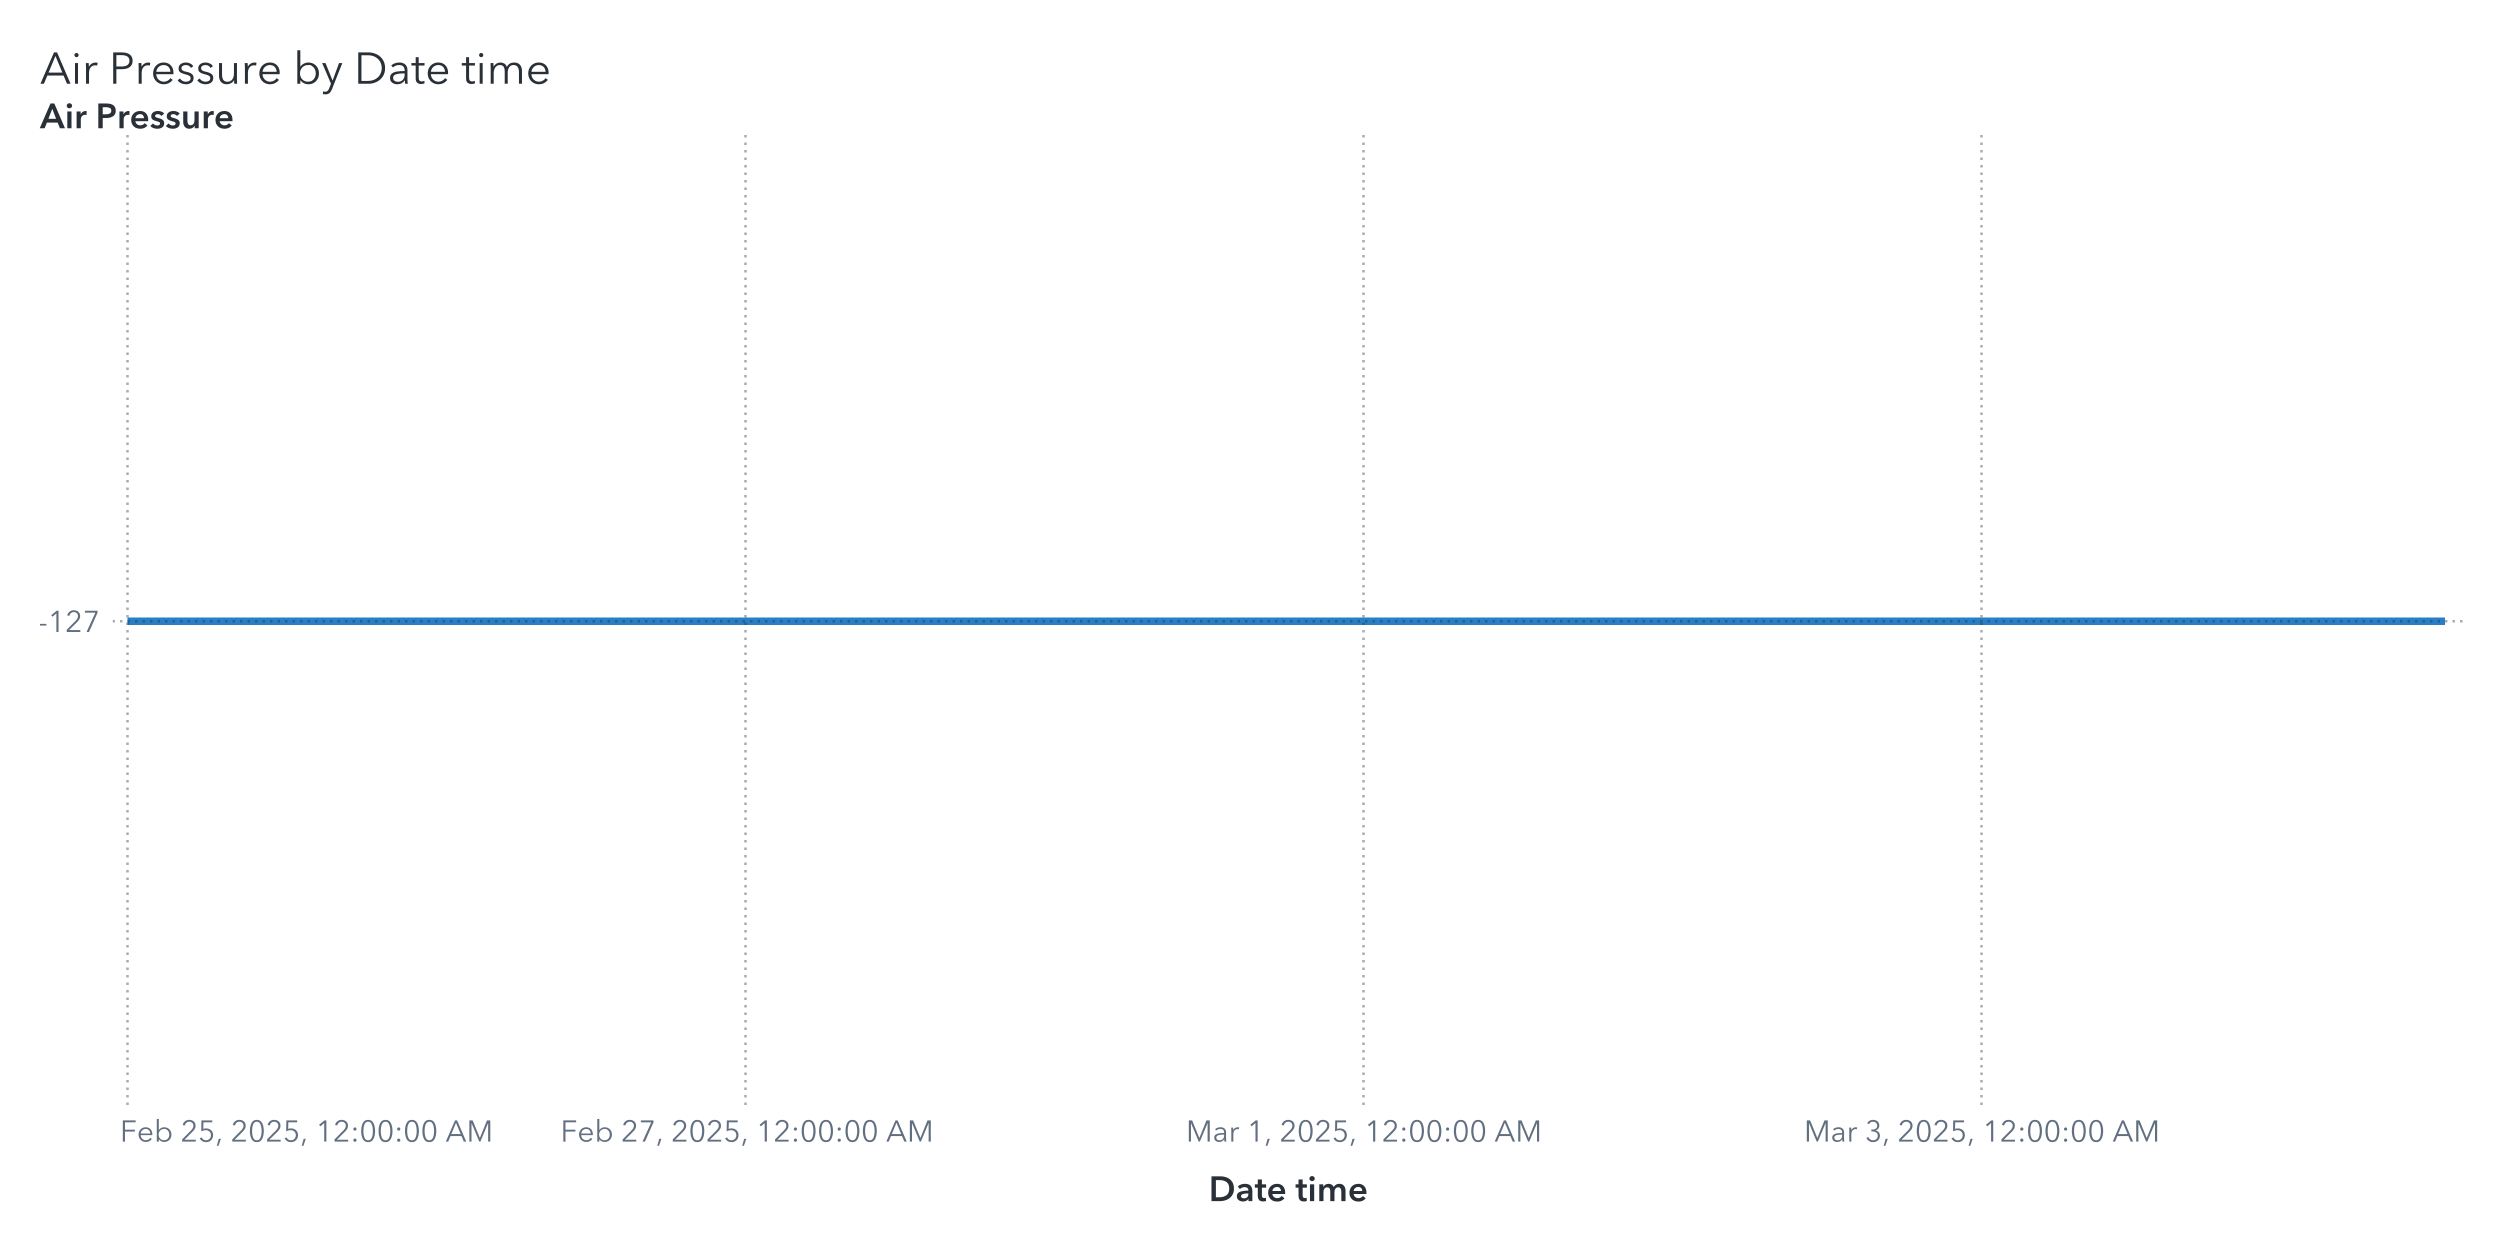
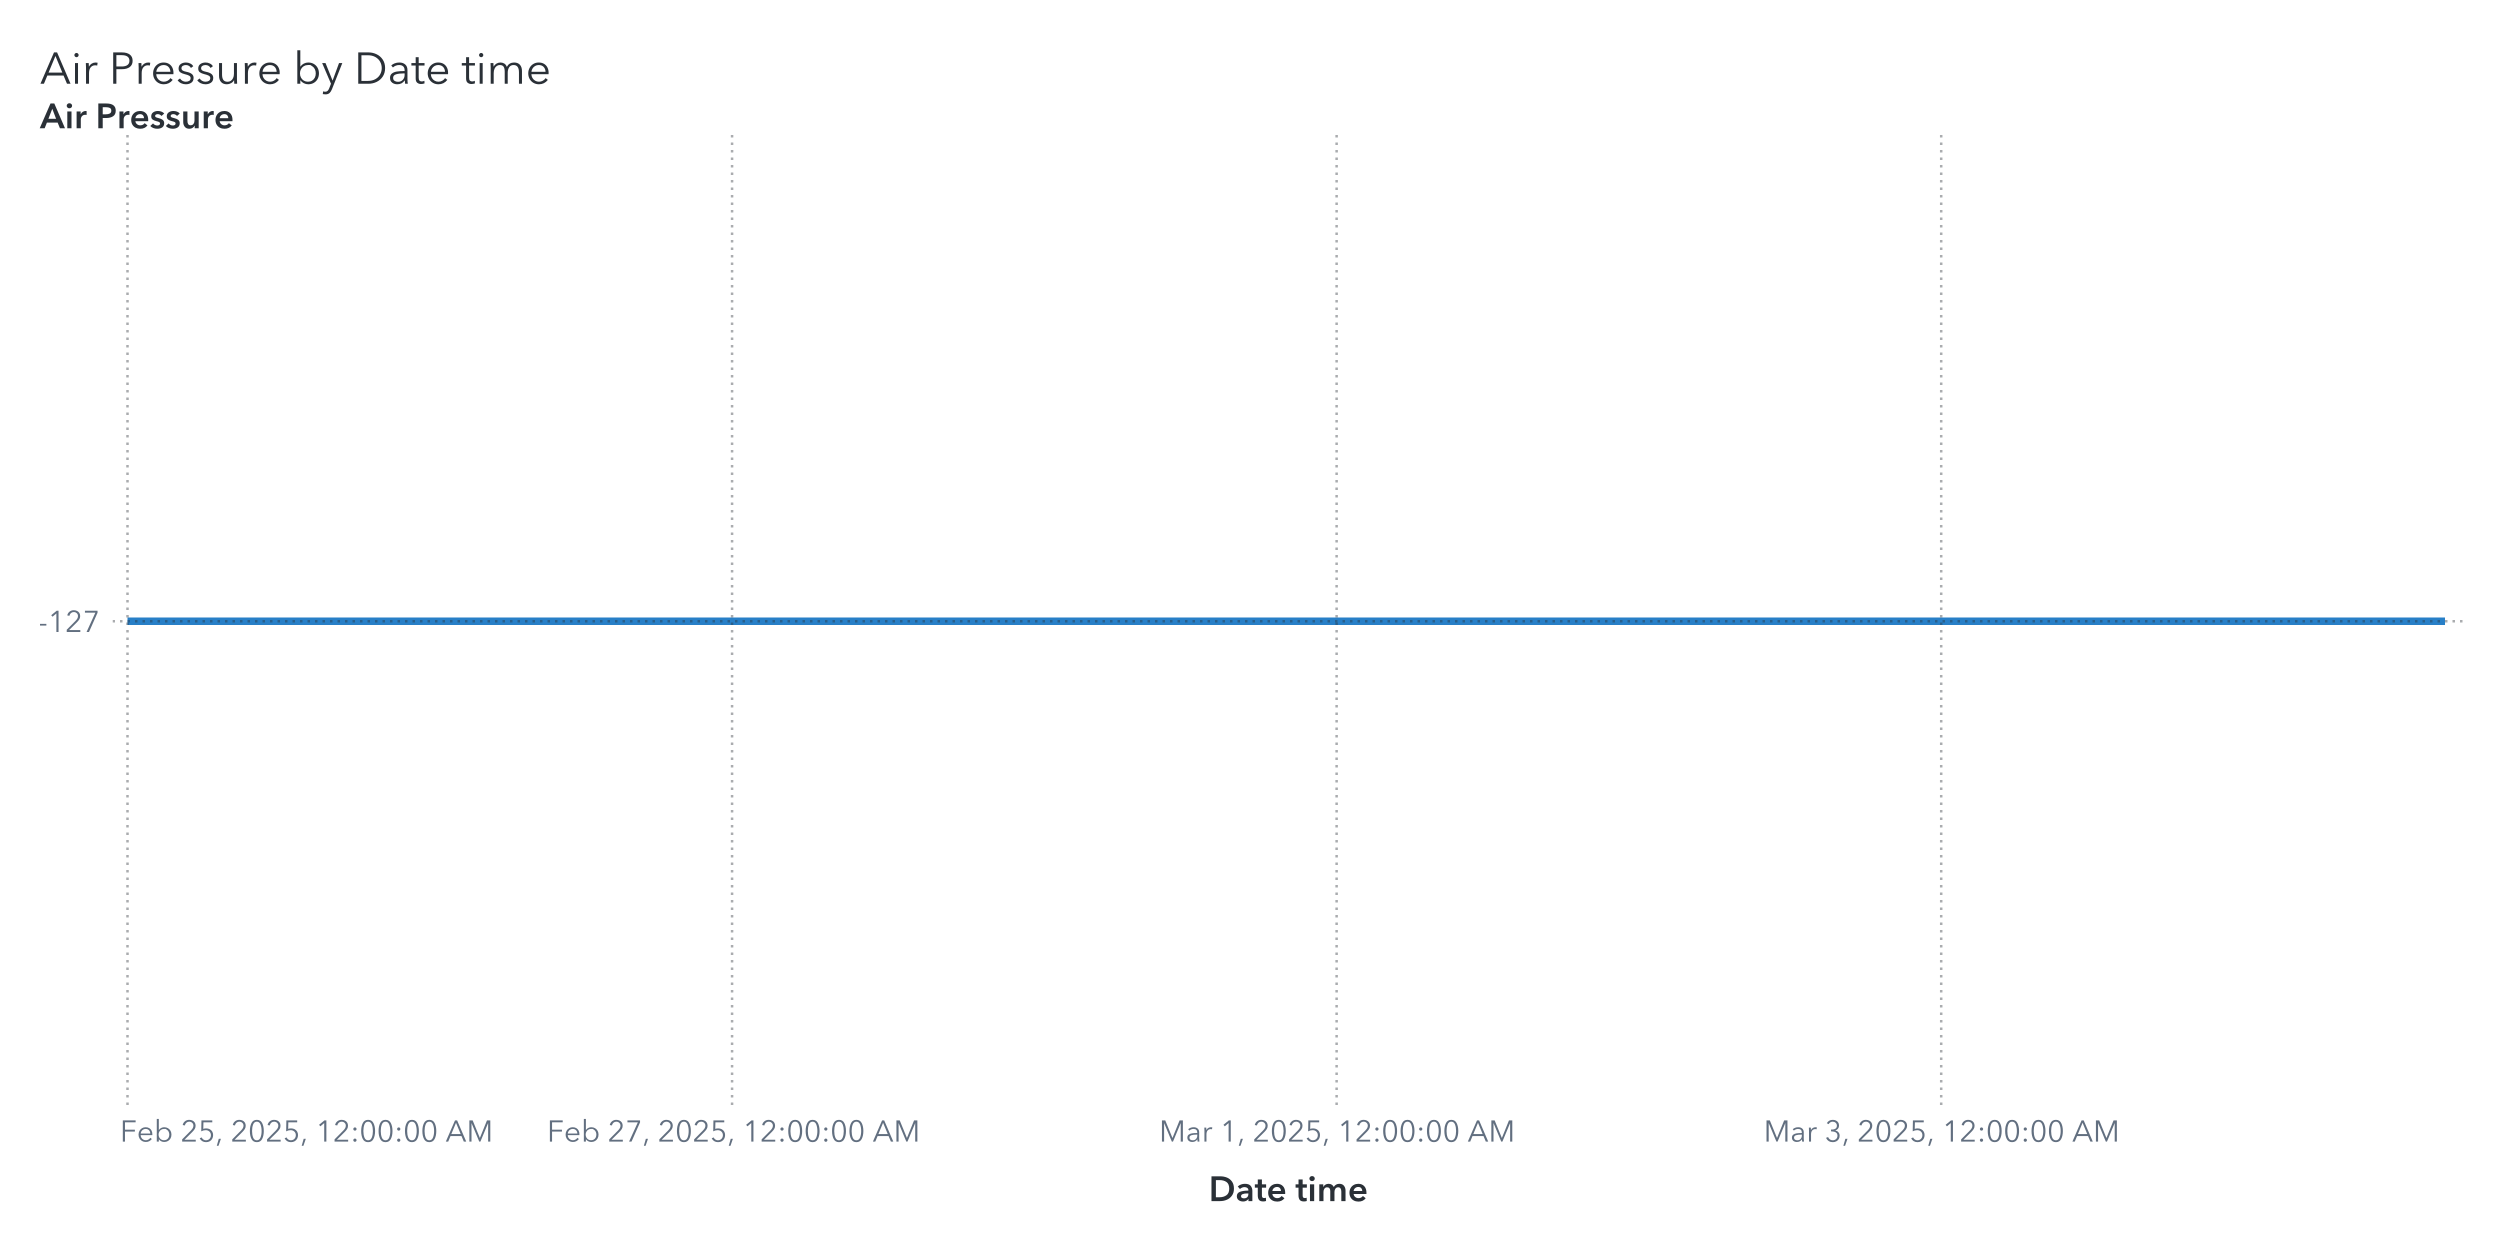
<svg xmlns="http://www.w3.org/2000/svg" xmlns:xlink="http://www.w3.org/1999/xlink" version="1.1" width="1000" height="500" viewBox="0 0 1000 500">
  <rect x="0" y="0" width="1000" height="500" fill="#ffffff">
</rect>
  <g>
    <rect x="0" y="0" rx="5" ry="5" width="1000.0" height="500.0" fill="#ffffff" opacity="0">
</rect>
    <rect x="0" y="0" rx="5" ry="5" width="1000.0" height="500.0" fill="#ffffff" opacity="0">
</rect>
    <rect x="0" y="0" rx="5" ry="5" width="1000.0" height="500.0" fill="#ffffff" opacity="0">
</rect>
    <rect x="0" y="0" rx="5" ry="5" width="1000.0" height="500.0" fill="#ffffff" opacity="0">
</rect>
    <g transform=" translate(16.0 -462.0)">
      <g transform="">
        <g fill="#2a3037" stroke="#2a3037" transform="translate(0 495.5) scale(0.0177 -0.0177)">
          <defs>
            <path id="g65/TT0" d="M89.0 0 L10.0 0 L316.0 708.0 L386.0 708.0 L690.0 0 L610.0 0 L532.0 186.0 L166.0 186.0 L89.0 0Z M193.0 252.0 L505.0 252.0 L349.0 628.0 L193.0 252.0Z">
</path>
          </defs>
          <use x="0" y="0" xlink:href="#g65/TT0" />
          <defs>
            <path id="g105/TT0" d="M125.0 600.0Q 106.0,600.0  91.5,614.0 T 77.0,648.0 Q 77.0,668.0  91.5,682.0 T 125.0,696.0 Q 144.0,696.0  158.5,682.0 T 173.0,648.0 Q 173.0,628.0  158.5,614.0 T 125.0,600.0 Z M159.0 0 L91.0 0 L91.0 468.0 L159.0 468.0 L159.0 0Z">
</path>
          </defs>
          <use x="700.0" y="0" xlink:href="#g105/TT0" />
          <defs>
            <path id="g114/TT0" d="M86.0 468.0 L151.0 468.0Q 155.0,418.0  155.0,388.0  L157.0 388.0Q 177.0,429.0  217.5,454.5 T 307.0,480.0 Q 334.0,480.0  352.0,475.0  L343.0 411.0Q 337.0,413.0  322.5,415.0 T 295.0,417.0 Q 236.0,417.0  197.0,372.5 T 158.0,240.0  L158.0 0 L90.0 0 L90.0 365.0Q 90.0,425.0  86.0,468.0 Z">
</path>
          </defs>
          <use x="950.0" y="0" xlink:href="#g114/TT0" />
          <defs>
            <path id="g80/TT0" d="M294.0 708.0Q 405.0,708.0  469.0,660.0 T 533.0,519.0 Q 533.0,426.0  468.0,377.5 T 292.0,329.0  L166.0 329.0 L166.0 0 L94.0 0 L94.0 708.0 L294.0 708.0Z M288.0 390.0Q 372.0,390.0  416.5,423.0 T 461.0,519.0 Q 461.0,583.0  416.5,614.5 T 288.0,646.0  L166.0 646.0 L166.0 390.0 L288.0 390.0Z">
</path>
          </defs>
          <use x="1560.0" y="0" xlink:href="#g80/TT0" />
          <use x="2140.0" y="0" xlink:href="#g114/TT0" />
          <defs>
            <path id="g101/TT0" d="M515.0 216.0 L127.0 216.0Q 128.0,169.0  150.5,130.5 T 212.0,69.0 T 298.0,46.0 Q 347.0,46.0  387.0,69.5 T 448.0,127.0  L499.0 87.0Q 421.0,-12.0  298.0,-12.0 Q 229.0,-12.0  174.0,20.0 T 87.5,108.0 T 56.0,234.0 Q 56.0,303.0  87.0,359.5 T 172.0,448.0 T 292.0,480.0 Q 363.0,480.0  413.5,449.5 T 490.0,366.0 T 516.0,248.0 Q 516.0,228.0  515.0,216.0 Z M292.0 423.0Q 248.0,423.0  211.5,402.0 T 153.0,345.5 T 128.0,270.0  L447.0 270.0Q 444.0,338.0  403.5,380.5 T 292.0,423.0 Z">
</path>
          </defs>
          <use x="2500.0" y="0" xlink:href="#g101/TT0" />
          <defs>
            <path id="g115/TT0" d="M224.0 423.0Q 183.0,423.0  154.0,404.5 T 125.0,350.0 Q 125.0,318.0  151.0,300.0 T 237.0,270.0 Q 320.0,253.0  359.5,220.0 T 399.0,133.0 Q 399.0,59.0  347.5,23.5 T 223.0,-12.0 Q 167.0,-12.0  118.0,11.0 T 38.0,79.0  L92.0 119.0Q 111.0,87.0  146.5,66.5 T 222.0,46.0 Q 270.0,46.0  301.0,65.5 T 332.0,128.0 Q 332.0,163.0  299.5,182.0 T 194.0,218.0 Q 136.0,232.0  98.0,258.5 T 60.0,344.0 Q 60.0,411.0  108.5,445.5 T 227.0,480.0 Q 277.0,480.0  323.0,457.5 T 391.0,396.0  L339.0 357.0Q 324.0,387.0  293.0,405.0 T 224.0,423.0 Z">
</path>
          </defs>
          <use x="3072.0" y="0" xlink:href="#g115/TT0" />
          <use x="3516.0" y="0" xlink:href="#g115/TT0" />
          <defs>
            <path id="g117/TT0" d="M426.0 80.0 L424.0 80.0Q 405.0,40.0  359.5,14.0 T 264.0,-12.0 Q 177.0,-12.0  131.5,40.0 T 86.0,181.0  L86.0 468.0 L154.0 468.0 L154.0 209.0Q 154.0,130.0  182.5,87.5 T 281.0,45.0 Q 319.0,45.0  351.0,65.5 T 403.0,127.0 T 423.0,228.0  L423.0 468.0 L491.0 468.0 L491.0 103.0Q 491.0,43.0  495.0,0  L430.0 0Q 426.0,50.0  426.0,80.0 Z">
</path>
          </defs>
          <use x="3960.0" y="0" xlink:href="#g117/TT0" />
          <use x="4541.0" y="0" xlink:href="#g114/TT0" />
          <use x="4901.0" y="0" xlink:href="#g101/TT0" />
          <defs>
            <path id="g98/TT0" d="M160.0 0 L92.0 0 L92.0 756.0 L160.0 756.0 L160.0 387.0 L162.0 387.0Q 191.0,431.0  239.0,455.5 T 339.0,480.0 Q 410.0,480.0  465.5,447.5 T 551.0,359.0 T 581.0,234.0 Q 581.0,165.0  551.0,109.0 T 465.5,20.5 T 339.0,-12.0 Q 287.0,-12.0  239.0,12.0 T 162.0,79.0  L160.0 79.0 L160.0 0Z M332.0 423.0Q 280.0,423.0  239.0,398.0 T 175.0,330.0 T 152.0,234.0 Q 152.0,181.0  175.0,138.0 T 239.0,70.5 T 332.0,46.0 Q 387.0,46.0  427.0,71.0 T 488.0,138.5 T 509.0,234.0 Q 509.0,287.0  488.0,330.0 T 427.0,398.0 T 387.0,423.0 Z">
</path>
          </defs>
          <use x="5723.0" y="0" xlink:href="#g98/TT0" />
          <defs>
            <path id="g121/TT0" d="M253.0 73.0 L398.0 468.0 L472.0 468.0 L239.0 -121.0Q 216.0,-180.0  182.5,-210.0 T 92.0,-240.0 Q 61.0,-240.0  31.0,-234.0  L38.0 -172.0Q 62.0,-180.0  88.0,-180.0 Q 121.0,-180.0  141.5,-159.5 T 178.0,-97.0  L216.0 1.0 L16.0 468.0 L92.0 468.0 L251.0 73.0 L253.0 73.0Z">
</path>
          </defs>
          <use x="6360.0" y="0" xlink:href="#g121/TT0" />
          <defs>
            <path id="g68/TT0" d="M329.0 708.0Q 421.0,708.0  507.0,667.5 T 647.0,546.5 T 701.0,354.0 Q 701.0,242.0  647.0,161.5 T 507.0,40.5 T 329.0,0  L94.0 0 L94.0 708.0 L329.0 708.0Z M309.0 64.0Q 411.0,64.0  482.5,105.0 T 589.5,212.0 T 625.0,354.0 Q 625.0,430.0  589.5,496.0 T 482.5,603.0 T 309.0,644.0  L166.0 644.0 L166.0 64.0 L309.0 64.0Z">
</path>
          </defs>
          <use x="7098.0" y="0" xlink:href="#g68/TT0" />
          <defs>
            <path id="g97/TT0" d="M260.0 423.0Q 220.0,423.0  183.0,408.0 T 121.0,368.0  L83.0 413.0Q 113.0,443.0  161.0,461.5 T 267.0,480.0 Q 347.0,480.0  398.0,436.0 T 449.0,310.0  L449.0 105.0Q 449.0,42.0  457.0,0  L396.0 0Q 389.0,40.0  389.0,76.0  L387.0 76.0Q 355.0,30.0  314.5,9.0 T 217.0,-12.0 Q 178.0,-12.0  141.0,2.5 T 79.5,49.0 T 55.0,130.0 Q 55.0,198.0  99.0,232.0 T 212.5,276.5 T 385.0,287.0  L385.0 302.0Q 385.0,362.0  353.0,392.5 T 260.0,423.0 Z M125.0 133.0Q 125.0,87.0  157.0,65.5 T 235.0,44.0 Q 304.0,44.0  344.5,89.0 T 385.0,199.0  L385.0 234.0 L365.0 234.0Q 259.0,234.0  192.0,213.5 T 125.0,133.0 Z">
</path>
          </defs>
          <use x="7855.0" y="0" xlink:href="#g97/TT0" />
          <defs>
            <path id="g116/TT0" d="M169.0 411.0 L169.0 138.0Q 169.0,89.0  187.0,70.5 T 239.0,52.0 Q 268.0,52.0  298.0,67.0  L301.0 8.0Q 264.0,-6.0  221.0,-6.0 Q 173.0,-6.0  137.0,22.0 T 101.0,119.0  L101.0 411.0 L4.0 411.0 L4.0 468.0 L101.0 468.0 L101.0 600.0 L169.0 600.0 L169.0 468.0 L301.0 468.0 L301.0 411.0 L169.0 411.0Z">
</path>
          </defs>
          <use x="8389.0" y="0" xlink:href="#g116/TT0" />
          <use x="8706.0" y="0" xlink:href="#g101/TT0" />
          <use x="9528.0" y="0" xlink:href="#g116/TT0" />
          <use x="9845.0" y="0" xlink:href="#g105/TT0" />
          <defs>
            <path id="g109/TT0" d="M311.0 480.0Q 356.0,480.0  395.0,458.0 T 455.0,381.0 Q 479.0,429.0  521.0,454.5 T 619.0,480.0 Q 706.0,480.0  751.5,428.0 T 797.0,287.0  L797.0 0 L729.0 0 L729.0 259.0Q 729.0,423.0  608.0,423.0 Q 540.0,423.0  507.5,372.5 T 475.0,249.0  L475.0 0 L407.0 0 L407.0 273.0Q 407.0,347.0  382.5,385.0 T 294.0,423.0 Q 260.0,423.0  228.5,402.5 T 177.5,340.5 T 158.0,240.0  L158.0 0 L90.0 0 L90.0 365.0Q 90.0,425.0  86.0,468.0  L151.0 468.0Q 155.0,418.0  155.0,388.0  L157.0 388.0Q 178.0,429.0  219.5,454.5 T 311.0,480.0 Z">
</path>
          </defs>
          <use x="10095.0" y="0" xlink:href="#g109/TT0" />
          <use x="10978.0" y="0" xlink:href="#g101/TT0" />
        </g>
        <text x="0" y="495.5" font-size="13.3pt" font-family="Avenir Next for SAS" fill="#2a3037" opacity="0">
Air Pressure by Date time</text>
      </g>
    </g>
    <g transform=" translate(16.0 -16.0)">
      <defs>
        <clipPath id="ClipPath0">
          <rect x="29" y="68" width="942" height="390">
</rect>
        </clipPath>
      </defs>
      <g clip-path="url(#ClipPath0)">
        <defs>
          <clipPath id="ClipPath1">
            <rect x="29" y="70" width="940" height="388">
</rect>
          </clipPath>
        </defs>
        <g clip-path="url(#ClipPath1)">
-           <polyline id="Polyline_6" points="35.0,264.5  45.3,264.5  55.6,264.5  65.9,264.5  76.2,264.5  86.5,264.5  96.8,264.5  107.1,264.5  117.4,264.5  127.7,264.5  138.0,264.5  148.3,264.5  158.6,264.5  168.9,264.5  179.2,264.5  189.5,264.5  199.8,264.5  210.1,264.5  220.4,264.5  230.7,264.5  241.0,264.5  251.3,264.5  261.6,264.5  271.9,264.5  282.2,264.5  292.5,264.5  302.8,264.5  313.1,264.5  323.4,264.5  333.7,264.5  344.0,264.5  354.3,264.5  364.6,264.5  374.9,264.5  385.2,264.5  395.5,264.5  405.8,264.5  416.1,264.5  426.4,264.5  436.7,264.5  447.0,264.5  457.3,264.5  467.6,264.5  477.9,264.5  488.2,264.5  498.5,264.5  508.8,264.5  519.1,264.5  529.4,264.5  539.7,264.5  550.0,264.5  560.3,264.5  570.6,264.5  580.9,264.5  591.2,264.5  601.5,264.5  611.8,264.5  622.1,264.5  632.4,264.5  642.7,264.5  653.0,264.5  663.3,264.5  673.6,264.5  683.9,264.5  694.2,264.5  704.5,264.5  714.8,264.5  725.1,264.5  735.4,264.5  745.7,264.5  756.0,264.5  766.3,264.5  776.6,264.5  786.9,264.5  797.2,264.5  807.5,264.5  817.8,264.5  828.1,264.5  838.4,264.5  848.7,264.5  859.0,264.5  869.3,264.5  879.6,264.5  889.9,264.5  900.2,264.5  910.5,264.5  920.8,264.5  931.1,264.5  941.4,264.5  951.7,264.5  962.0,264.5 " fill="none" stroke="#287fc7" stroke-width="3.0">
+           <polyline id="Polyline_6" points="35.0,264.5  45.08,264.5  55.15,264.5  65.23,264.5  75.3,264.5  85.38,264.5  95.46,264.5  105.53,264.5  115.61,264.5  125.68,264.5  135.76,264.5  145.84,264.5  155.91,264.5  165.99,264.5  176.07,264.5  186.14,264.5  196.22,264.5  206.29,264.5  216.37,264.5  226.45,264.5  236.52,264.5  246.6,264.5  256.67,264.5  266.75,264.5  276.83,264.5  286.9,264.5  296.98,264.5  307.05,264.5  317.13,264.5  327.21,264.5  337.28,264.5  347.36,264.5  357.43,264.5  367.51,264.5  377.59,264.5  387.66,264.5  397.74,264.5  407.82,264.5  417.89,264.5  427.97,264.5  438.04,264.5  448.12,264.5  458.2,264.5  468.27,264.5  478.35,264.5  488.42,264.5  498.5,264.5  508.58,264.5  518.65,264.5  528.73,264.5  538.8,264.5  548.88,264.5  558.96,264.5  569.03,264.5  579.11,264.5  589.18,264.5  599.26,264.5  609.34,264.5  619.41,264.5  629.49,264.5  639.57,264.5  649.64,264.5  659.72,264.5  669.79,264.5  679.87,264.5  689.95,264.5  700.02,264.5  710.1,264.5  720.17,264.5  730.25,264.5  740.33,264.5  750.4,264.5  760.48,264.5  770.55,264.5  780.63,264.5  790.71,264.5  800.78,264.5  810.86,264.5  820.93,264.5  831.01,264.5  841.09,264.5  851.16,264.5  861.24,264.5  871.32,264.5  881.39,264.5  891.47,264.5  901.54,264.5  911.62,264.5  921.7,264.5  931.77,264.5  941.85,264.5  951.92,264.5  962.0,264.5 " fill="none" stroke="#287fc7" stroke-width="3.0">
</polyline>
        </g>
        <path d="M29.0 264.5L969.0 264.5" stroke="#2a3037" stroke-dasharray="1,2" fill="none" opacity="0.4">
</path>
        <path d="M35.0 458.0L35.0 70.0" stroke="#2a3037" stroke-dasharray="1,2" fill="none" opacity="0.4">
</path>
-         <path d="M282.2 458.0L282.2 70.0" stroke="#2a3037" stroke-dasharray="1,2" fill="none" opacity="0.4">
- </path>
-         <path d="M529.4 458.0L529.4 70.0" stroke="#2a3037" stroke-dasharray="1,2" fill="none" opacity="0.4">
- </path>
-         <path d="M776.6 458.0L776.6 70.0" stroke="#2a3037" stroke-dasharray="1,2" fill="none" opacity="0.4">
+         <path d="M276.83 458.0L276.83 70.0" stroke="#2a3037" stroke-dasharray="1,2" fill="none" opacity="0.4">
+ </path>
+         <path d="M518.65 458.0L518.65 70.0" stroke="#2a3037" stroke-dasharray="1,2" fill="none" opacity="0.4">
+ </path>
+         <path d="M760.48 458.0L760.48 70.0" stroke="#2a3037" stroke-dasharray="1,2" fill="none" opacity="0.4">
</path>
      </g>
      <defs>
        <clipPath id="ClipPath2">
          <rect x="0" y="71" width="29" height="387">
</rect>
        </clipPath>
      </defs>
      <g clip-path="url(#ClipPath2)">
        <g fill="#626f80" stroke="#626f80" transform="translate(-0.72 268.8) scale(0.012 -0.012)">
          <defs>
            <path id="g45/TT0" d="M272.0 214.0 L48.0 214.0 L48.0 271.0 L272.0 271.0 L272.0 214.0Z">
</path>
          </defs>
          <use x="0" y="0" xlink:href="#g45/TT0" />
          <defs>
            <path id="g49/TT0" d="M358.0 0 L286.0 0 L286.0 619.0 L158.0 510.0 L114.0 560.0 L294.0 708.0 L358.0 708.0 L358.0 0Z">
</path>
          </defs>
          <use x="320.0" y="0" xlink:href="#g49/TT0" />
          <defs>
            <path id="g50/TT0" d="M51.0 0 L51.0 75.0 L341.0 368.0Q 380.0,408.0  403.0,447.0 T 426.0,530.0 Q 426.0,590.0  385.5,627.5 T 286.0,665.0 Q 230.0,665.0  191.0,630.0 T 140.0,539.0  L69.0 553.0Q 84.0,629.0  144.0,677.5 T 286.0,726.0 Q 344.0,726.0  392.5,703.5 T 470.0,637.0 T 499.0,531.0 Q 499.0,469.0  470.0,421.5 T 384.0,317.0  L129.0 64.0 L504.0 64.0 L504.0 0 L51.0 0Z">
</path>
          </defs>
          <use x="900.0" y="0" xlink:href="#g50/TT0" />
          <defs>
            <path id="g55/TT0" d="M498.0 642.0 L213.0 0 L132.0 0 L425.0 644.0 L78.0 644.0 L78.0 708.0 L498.0 708.0 L498.0 642.0Z">
</path>
          </defs>
          <use x="1480.0" y="0" xlink:href="#g55/TT0" />
        </g>
-         <text id="Text_99" x="24.0" y="268.8" font-size="9.0pt" font-family="Avenir Next for SAS" fill="#626f80" text-anchor="end" opacity="0">
+         <text id="Text_101" x="24.0" y="268.8" font-size="9.0pt" font-family="Avenir Next for SAS" fill="#626f80" text-anchor="end" opacity="0">
-127</text>
      </g>
      <g fill="#2a3037" stroke="#2a3037" transform="translate(0 67.31) scale(0.014 -0.014)">
        <defs>
          <path id="g65/TT1" d="M300.0 708.0 L409.0 708.0 L714.0 0 L570.0 0 L504.0 162.0 L197.0 162.0 L133.0 0 L-8.0 0 L300.0 708.0Z M460.0 270.0 L351.0 558.0 L240.0 270.0 L460.0 270.0Z">
</path>
        </defs>
        <use x="0" y="0" xlink:href="#g65/TT1" />
        <defs>
          <path id="g105/TT1" d="M133.0 715.0Q 166.0,715.0  188.5,694.5 T 211.0,643.0 Q 211.0,612.0  188.5,591.5 T 133.0,571.0 Q 101.0,571.0  79.0,592.5 T 57.0,643.0 Q 57.0,672.0  79.0,693.5 T 133.0,715.0 Z M74.0 480.0 L194.0 480.0 L194.0 0 L74.0 0 L74.0 480.0Z">
</path>
        </defs>
        <use x="706.0" y="0" xlink:href="#g105/TT1" />
        <defs>
          <path id="g114/TT1" d="M187.0 480.0 L187.0 400.0 L189.0 400.0Q 209.0,443.0  246.0,468.5 T 329.0,494.0 Q 346.0,494.0  358.0,491.0  L358.0 381.0Q 338.0,386.0  321.0,386.0 Q 272.0,386.0  243.0,363.0 T 203.0,310.5 T 192.0,257.0  L192.0 0 L72.0 0 L72.0 480.0 L187.0 480.0Z">
</path>
        </defs>
        <use x="974.0" y="0" xlink:href="#g114/TT1" />
        <defs>
          <path id="g80/TT1" d="M309.0 708.0Q 576.0,708.0  576.0,503.0 Q 576.0,393.0  500.0,343.0 T 301.0,293.0  L204.0 293.0 L204.0 0 L78.0 0 L78.0 708.0 L309.0 708.0Z M449.0 503.0Q 449.0,560.0  407.5,581.0 T 296.0,602.0  L204.0 602.0 L204.0 399.0 L292.0 399.0Q 363.0,399.0  406.0,422.0 T 449.0,503.0 Z">
</path>
        </defs>
        <use x="1588.0" y="0" xlink:href="#g80/TT1" />
        <use x="2198.0" y="0" xlink:href="#g114/TT1" />
        <defs>
          <path id="g101/TT1" d="M529.0 202.0 L164.0 202.0Q 168.0,152.0  208.0,118.0 T 301.0,84.0 Q 384.0,84.0  428.0,146.0  L508.0 82.0Q 437.0,-14.0  302.0,-14.0 Q 228.0,-14.0  169.5,16.5 T 77.5,104.0 T 44.0,237.0 Q 44.0,313.0  77.0,371.5 T 168.0,462.0 T 298.0,494.0 Q 402.0,494.0  466.0,427.0 T 530.0,234.0 Q 530.0,213.0  529.0,202.0 Z M297.0 404.0Q 244.0,404.0  206.0,371.0 T 164.0,288.0  L410.0 288.0Q 410.0,338.0  381.0,371.0 T 297.0,404.0 Z">
</path>
        </defs>
        <use x="2562.0" y="0" xlink:href="#g101/TT1" />
        <defs>
          <path id="g115/TT1" d="M230.0 404.0Q 198.0,404.0  175.5,391.0 T 153.0,352.0 Q 153.0,327.0  176.0,315.0 T 257.0,289.0 Q 325.0,273.0  368.5,241.0 T 412.0,146.0 Q 412.0,64.0  355.5,25.0 T 212.0,-14.0 Q 155.0,-14.0  102.0,7.0 T 15.0,65.0  L94.0 139.0Q 114.0,112.0  146.5,95.5 T 217.0,79.0 Q 248.0,79.0  271.0,93.0 T 294.0,136.0 Q 294.0,164.0  269.5,177.5 T 184.0,205.0 Q 119.0,221.0  80.5,250.5 T 42.0,341.0 Q 42.0,416.0  98.0,455.0 T 233.0,494.0 Q 287.0,494.0  336.0,475.0 T 413.0,421.0  L335.0 352.0Q 318.0,374.0  290.0,389.0 T 230.0,404.0 Z">
</path>
        </defs>
        <use x="3136.0" y="0" xlink:href="#g115/TT1" />
        <use x="3580.0" y="0" xlink:href="#g115/TT1" />
        <defs>
          <path id="g117/TT1" d="M396.0 0 L396.0 77.0 L394.0 77.0Q 377.0,39.0  336.5,12.5 T 245.0,-14.0 Q 157.0,-14.0  112.5,42.5 T 68.0,180.0  L68.0 480.0 L188.0 480.0 L188.0 214.0Q 188.0,86.0  278.0,86.0 Q 332.0,86.0  361.0,124.5 T 390.0,216.0  L390.0 480.0 L510.0 480.0 L510.0 0 L396.0 0Z">
</path>
        </defs>
        <use x="4024.0" y="0" xlink:href="#g117/TT1" />
        <use x="4606.0" y="0" xlink:href="#g114/TT1" />
        <use x="4970.0" y="0" xlink:href="#g101/TT1" />
      </g>
-       <text id="Text_100" x="0" y="67.31" font-size="10.5pt" font-family="Avenir Next for SAS" font-weight="bold" fill="#2a3037" text-anchor="start" opacity="0">
+       <text id="Text_102" x="0" y="67.31" font-size="10.5pt" font-family="Avenir Next for SAS" font-weight="bold" fill="#2a3037" text-anchor="start" opacity="0">
Air Pressure</text>
      <defs>
        <clipPath id="ClipPath3">
          <rect x="29" y="458" width="939" height="42">
</rect>
        </clipPath>
      </defs>
      <g clip-path="url(#ClipPath3)">
        <g fill="#626f80" stroke="#626f80" transform="translate(32.0 472.65) scale(0.012 -0.012)">
          <defs>
            <path id="g70/TT0" d="M166.0 0 L94.0 0 L94.0 708.0 L521.0 708.0 L521.0 644.0 L166.0 644.0 L166.0 398.0 L496.0 398.0 L496.0 335.0 L166.0 335.0 L166.0 0Z">
</path>
          </defs>
          <use x="0" y="0" xlink:href="#g70/TT0" />
          <use x="562.0" y="0" xlink:href="#g101/TT0" />
          <use x="1134.0" y="0" xlink:href="#g98/TT0" />
          <use x="2021.0" y="0" xlink:href="#g50/TT0" />
          <defs>
            <path id="g53/TT0" d="M180.0 644.0 L175.0 425.0Q 219.0,441.0  273.0,441.0 Q 339.0,441.0  391.5,413.0 T 473.5,334.5 T 503.0,219.0 Q 503.0,151.0  473.5,97.0 T 390.5,12.5 T 268.0,-18.0 Q 194.0,-18.0  140.0,16.0 T 56.0,111.0  L121.0 140.0Q 140.0,96.0  179.0,70.0 T 264.0,44.0 Q 311.0,44.0  349.0,66.0 T 408.5,126.5 T 430.0,212.0 Q 430.0,289.0  380.5,335.5 T 254.0,382.0 Q 180.0,382.0  107.0,343.0  L114.0 708.0 L475.0 708.0 L475.0 644.0 L180.0 644.0Z">
</path>
          </defs>
          <use x="2601.0" y="0" xlink:href="#g53/TT0" />
          <defs>
            <path id="g44/TT0" d="M102.0 -140.0 L45.0 -140.0 L112.0 95.0 L183.0 95.0 L102.0 -140.0Z">
</path>
          </defs>
          <use x="3181.0" y="0" xlink:href="#g44/TT0" />
          <use x="3691.0" y="0" xlink:href="#g50/TT0" />
          <defs>
            <path id="g48/TT0" d="M522.0 353.0Q 522.0,195.0  467.0,88.5 T 290.0,-18.0 Q 167.0,-18.0  112.5,88.5 T 58.0,353.0 Q 58.0,512.0  112.5,619.0 T 290.0,726.0 Q 412.0,726.0  467.0,618.5 T 522.0,353.0 Z M131.0 353.0Q 131.0,226.0  167.5,135.0 T 290.0,44.0 Q 375.0,44.0  412.0,135.5 T 449.0,353.0 Q 449.0,480.0  412.0,572.5 T 290.0,665.0 Q 204.0,665.0  167.5,573.0 T 131.0,353.0 Z">
</path>
          </defs>
          <use x="4271.0" y="0" xlink:href="#g48/TT0" />
          <use x="4851.0" y="0" xlink:href="#g50/TT0" />
          <use x="5431.0" y="0" xlink:href="#g53/TT0" />
          <use x="6011.0" y="0" xlink:href="#g44/TT0" />
          <use x="6521.0" y="0" xlink:href="#g49/TT0" />
          <use x="7101.0" y="0" xlink:href="#g50/TT0" />
          <defs>
            <path id="g58/TT0" d="M150.0 366.0Q 127.0,366.0  111.5,382.0 T 96.0,420.0 Q 96.0,442.0  111.5,458.0 T 150.0,474.0 Q 173.0,474.0  188.5,458.0 T 204.0,420.0 Q 204.0,398.0  188.5,382.0 T 150.0,366.0 Z M150.0 -6.0Q 127.0,-6.0  111.5,10.0 T 96.0,48.0 Q 96.0,70.0  111.5,86.0 T 150.0,102.0 Q 173.0,102.0  188.5,86.0 T 204.0,48.0 Q 204.0,26.0  188.5,10.0 T 150.0,-6.0 Z">
</path>
          </defs>
          <use x="7681.0" y="0" xlink:href="#g58/TT0" />
          <use x="7981.0" y="0" xlink:href="#g48/TT0" />
          <use x="8561.0" y="0" xlink:href="#g48/TT0" />
          <use x="9141.0" y="0" xlink:href="#g58/TT0" />
          <use x="9441.0" y="0" xlink:href="#g48/TT0" />
          <use x="10021.0" y="0" xlink:href="#g48/TT0" />
          <use x="10851.0" y="0" xlink:href="#g65/TT0" />
          <defs>
            <path id="g77/TT0" d="M444.0 122.0 L445.0 122.0 L682.0 708.0 L792.0 708.0 L792.0 0 L720.0 0 L720.0 615.0 L718.0 615.0 L462.0 0 L424.0 0 L168.0 615.0 L166.0 615.0 L166.0 0 L94.0 0 L94.0 708.0 L204.0 708.0 L444.0 122.0Z">
</path>
          </defs>
          <use x="11551.0" y="0" xlink:href="#g77/TT0" />
        </g>
-         <text id="Text_102" x="106.0" y="472.65" font-size="9.0pt" font-family="Avenir Next for SAS" fill="#626f80" text-anchor="middle" opacity="0">
+         <text id="Text_104" x="106.0" y="472.65" font-size="9.0pt" font-family="Avenir Next for SAS" fill="#626f80" text-anchor="middle" opacity="0">
Feb 25, 2025, 12:00:00 AM</text>
-         <g fill="#626f80" stroke="#626f80" transform="translate(208.2 472.65) scale(0.012 -0.012)">
+         <g fill="#626f80" stroke="#626f80" transform="translate(202.83 472.65) scale(0.012 -0.012)">
          <use x="0" y="0" xlink:href="#g70/TT0" />
          <use x="562.0" y="0" xlink:href="#g101/TT0" />
          <use x="1134.0" y="0" xlink:href="#g98/TT0" />
          <use x="2021.0" y="0" xlink:href="#g50/TT0" />
          <use x="2601.0" y="0" xlink:href="#g55/TT0" />
          <use x="3181.0" y="0" xlink:href="#g44/TT0" />
          <use x="3691.0" y="0" xlink:href="#g50/TT0" />
          <use x="4271.0" y="0" xlink:href="#g48/TT0" />
          <use x="4851.0" y="0" xlink:href="#g50/TT0" />
          <use x="5431.0" y="0" xlink:href="#g53/TT0" />
          <use x="6011.0" y="0" xlink:href="#g44/TT0" />
          <use x="6521.0" y="0" xlink:href="#g49/TT0" />
          <use x="7101.0" y="0" xlink:href="#g50/TT0" />
          <use x="7681.0" y="0" xlink:href="#g58/TT0" />
          <use x="7981.0" y="0" xlink:href="#g48/TT0" />
          <use x="8561.0" y="0" xlink:href="#g48/TT0" />
          <use x="9141.0" y="0" xlink:href="#g58/TT0" />
          <use x="9441.0" y="0" xlink:href="#g48/TT0" />
          <use x="10021.0" y="0" xlink:href="#g48/TT0" />
          <use x="10851.0" y="0" xlink:href="#g65/TT0" />
          <use x="11551.0" y="0" xlink:href="#g77/TT0" />
        </g>
-         <text id="Text_103" x="282.2" y="472.65" font-size="9.0pt" font-family="Avenir Next for SAS" fill="#626f80" text-anchor="middle" opacity="0">
+         <text id="Text_105" x="276.83" y="472.65" font-size="9.0pt" font-family="Avenir Next for SAS" fill="#626f80" text-anchor="middle" opacity="0">
Feb 27, 2025, 12:00:00 AM</text>
-         <g fill="#626f80" stroke="#626f80" transform="translate(458.4 472.65) scale(0.012 -0.012)">
+         <g fill="#626f80" stroke="#626f80" transform="translate(447.65 472.65) scale(0.012 -0.012)">
          <use x="0" y="0" xlink:href="#g77/TT0" />
          <use x="886.0" y="0" xlink:href="#g97/TT0" />
          <use x="1420.0" y="0" xlink:href="#g114/TT0" />
          <use x="2030.0" y="0" xlink:href="#g49/TT0" />
          <use x="2610.0" y="0" xlink:href="#g44/TT0" />
          <use x="3120.0" y="0" xlink:href="#g50/TT0" />
          <use x="3700.0" y="0" xlink:href="#g48/TT0" />
          <use x="4280.0" y="0" xlink:href="#g50/TT0" />
          <use x="4860.0" y="0" xlink:href="#g53/TT0" />
          <use x="5440.0" y="0" xlink:href="#g44/TT0" />
          <use x="5950.0" y="0" xlink:href="#g49/TT0" />
          <use x="6530.0" y="0" xlink:href="#g50/TT0" />
          <use x="7110.0" y="0" xlink:href="#g58/TT0" />
          <use x="7410.0" y="0" xlink:href="#g48/TT0" />
          <use x="7990.0" y="0" xlink:href="#g48/TT0" />
          <use x="8570.0" y="0" xlink:href="#g58/TT0" />
          <use x="8870.0" y="0" xlink:href="#g48/TT0" />
          <use x="9450.0" y="0" xlink:href="#g48/TT0" />
          <use x="10280.0" y="0" xlink:href="#g65/TT0" />
          <use x="10980.0" y="0" xlink:href="#g77/TT0" />
        </g>
-         <text id="Text_104" x="529.4" y="472.65" font-size="9.0pt" font-family="Avenir Next for SAS" fill="#626f80" text-anchor="middle" opacity="0">
+         <text id="Text_106" x="518.65" y="472.65" font-size="9.0pt" font-family="Avenir Next for SAS" fill="#626f80" text-anchor="middle" opacity="0">
Mar 1, 2025, 12:00:00 AM</text>
-         <g fill="#626f80" stroke="#626f80" transform="translate(705.6 472.65) scale(0.012 -0.012)">
+         <g fill="#626f80" stroke="#626f80" transform="translate(689.48 472.65) scale(0.012 -0.012)">
          <use x="0" y="0" xlink:href="#g77/TT0" />
          <use x="886.0" y="0" xlink:href="#g97/TT0" />
          <use x="1420.0" y="0" xlink:href="#g114/TT0" />
          <defs>
            <path id="g51/TT0" d="M245.0 402.0Q 319.0,402.0  364.5,433.5 T 410.0,532.0 Q 410.0,590.0  369.0,627.5 T 270.0,665.0 Q 226.0,665.0  191.0,643.5 T 135.0,582.0  L74.0 614.0Q 106.0,670.0  157.0,698.0 T 274.0,726.0 Q 331.0,726.0  378.0,703.5 T 453.0,638.0 T 481.0,536.0 Q 481.0,475.0  446.5,432.0 T 358.0,374.0  L358.0 372.0Q 421.0,359.0  461.0,312.0 T 501.0,196.0 Q 501.0,131.0  470.0,82.5 T 387.0,8.0 T 273.0,-18.0 Q 196.0,-18.0  137.5,19.5 T 49.0,127.0  L117.0 152.0Q 135.0,102.0  177.0,73.0 T 273.0,44.0 Q 314.0,44.0  350.0,62.5 T 407.5,115.5 T 429.0,196.0 Q 429.0,271.0  376.0,305.5 T 245.0,340.0  L214.0 340.0 L214.0 402.0 L245.0 402.0Z">
</path>
          </defs>
          <use x="2030.0" y="0" xlink:href="#g51/TT0" />
          <use x="2610.0" y="0" xlink:href="#g44/TT0" />
          <use x="3120.0" y="0" xlink:href="#g50/TT0" />
          <use x="3700.0" y="0" xlink:href="#g48/TT0" />
          <use x="4280.0" y="0" xlink:href="#g50/TT0" />
          <use x="4860.0" y="0" xlink:href="#g53/TT0" />
          <use x="5440.0" y="0" xlink:href="#g44/TT0" />
          <use x="5950.0" y="0" xlink:href="#g49/TT0" />
          <use x="6530.0" y="0" xlink:href="#g50/TT0" />
          <use x="7110.0" y="0" xlink:href="#g58/TT0" />
          <use x="7410.0" y="0" xlink:href="#g48/TT0" />
          <use x="7990.0" y="0" xlink:href="#g48/TT0" />
          <use x="8570.0" y="0" xlink:href="#g58/TT0" />
          <use x="8870.0" y="0" xlink:href="#g48/TT0" />
          <use x="9450.0" y="0" xlink:href="#g48/TT0" />
          <use x="10280.0" y="0" xlink:href="#g65/TT0" />
          <use x="10980.0" y="0" xlink:href="#g77/TT0" />
        </g>
-         <text id="Text_105" x="776.6" y="472.65" font-size="9.0pt" font-family="Avenir Next for SAS" fill="#626f80" text-anchor="middle" opacity="0">
+         <text id="Text_107" x="760.48" y="472.65" font-size="9.0pt" font-family="Avenir Next for SAS" fill="#626f80" text-anchor="middle" opacity="0">
Mar 3, 2025, 12:00:00 AM</text>
      </g>
      <g fill="#2a3037" stroke="#2a3037" transform="translate(467.5 496.44) scale(0.014 -0.014)">
        <defs>
          <path id="g68/TT1" d="M329.0 708.0Q 430.0,708.0  518.5,673.0 T 663.5,558.5 T 720.0,354.0 Q 720.0,237.0  663.0,157.0 T 516.5,38.5 T 329.0,0  L78.0 0 L78.0 708.0 L329.0 708.0Z M585.0 354.0Q 585.0,492.0  506.0,546.0 T 309.0,600.0  L204.0 600.0 L204.0 110.0 L309.0 110.0Q 424.0,110.0  504.5,166.5 T 585.0,354.0 Z">
</path>
        </defs>
        <use x="0" y="0" xlink:href="#g68/TT1" />
        <defs>
          <path id="g97/TT1" d="M367.0 61.0Q 349.0,29.0  308.5,8.5 T 218.0,-12.0 Q 175.0,-12.0  134.0,3.0 T 65.5,51.5 T 38.0,137.0 Q 38.0,233.0  131.0,266.5 T 368.0,300.0  L368.0 312.0Q 368.0,354.0  337.0,377.0 T 258.0,400.0 Q 221.0,400.0  186.0,384.5 T 127.0,345.0  L65.0 418.0Q 105.0,455.0  158.5,474.5 T 268.0,494.0 Q 385.0,494.0  433.5,436.0 T 482.0,292.0  L482.0 0 L370.0 0 L370.0 61.0 L367.0 61.0Z M341.0 219.0Q 158.0,219.0  158.0,139.0 Q 158.0,107.0  182.5,93.0 T 242.0,79.0 Q 303.0,79.0  335.5,111.5 T 368.0,202.0  L368.0 219.0 L341.0 219.0Z">
</path>
        </defs>
        <use x="764.0" y="0" xlink:href="#g97/TT1" />
        <defs>
          <path id="g116/TT1" d="M3.0 480.0 L87.0 480.0 L87.0 619.0 L205.0 619.0 L205.0 480.0 L325.0 480.0 L325.0 384.0 L205.0 384.0 L205.0 161.0Q 205.0,125.0  218.0,106.0 T 268.0,87.0 Q 299.0,87.0  319.0,97.0  L323.0 3.0Q 289.0,-10.0  243.0,-10.0 Q 155.0,-10.0  121.0,35.5 T 87.0,160.0  L87.0 384.0 L3.0 384.0 L3.0 480.0Z">
</path>
        </defs>
        <use x="1314.0" y="0" xlink:href="#g116/TT1" />
        <use x="1654.0" y="0" xlink:href="#g101/TT1" />
        <use x="2478.0" y="0" xlink:href="#g116/TT1" />
        <use x="2818.0" y="0" xlink:href="#g105/TT1" />
        <defs>
          <path id="g109/TT1" d="M822.0 300.0 L822.0 0 L702.0 0 L702.0 266.0Q 702.0,394.0  612.0,394.0 Q 560.0,394.0  533.0,354.5 T 506.0,262.0  L506.0 0 L386.0 0 L386.0 290.0Q 386.0,337.0  363.5,365.5 T 297.0,394.0 Q 246.0,394.0  219.0,355.5 T 192.0,264.0  L192.0 0 L72.0 0 L72.0 480.0 L186.0 480.0 L186.0 403.0 L188.0 403.0Q 205.0,442.0  244.0,468.0 T 337.0,494.0 Q 390.0,494.0  428.0,470.0 T 487.0,403.0 Q 511.0,447.0  551.5,470.5 T 645.0,494.0 Q 733.0,494.0  777.5,437.5 T 822.0,300.0 Z">
</path>
        </defs>
        <use x="3086.0" y="0" xlink:href="#g109/TT1" />
        <use x="3976.0" y="0" xlink:href="#g101/TT1" />
      </g>
-       <text id="Text_106" x="498.5" y="496.44" font-size="10.5pt" font-family="Avenir Next for SAS" font-weight="bold" fill="#2a3037" text-anchor="middle" opacity="0">
+       <text id="Text_108" x="498.5" y="496.44" font-size="10.5pt" font-family="Avenir Next for SAS" font-weight="bold" fill="#2a3037" text-anchor="middle" opacity="0">
Date time</text>
    </g>
    <g transform=" translate(16.0 -16.0)">
</g>
    <g transform=" translate(16.0 -16.0)">
</g>
    <g transform=" translate(16.0 -16.0)">
</g>
  </g>
</svg>
